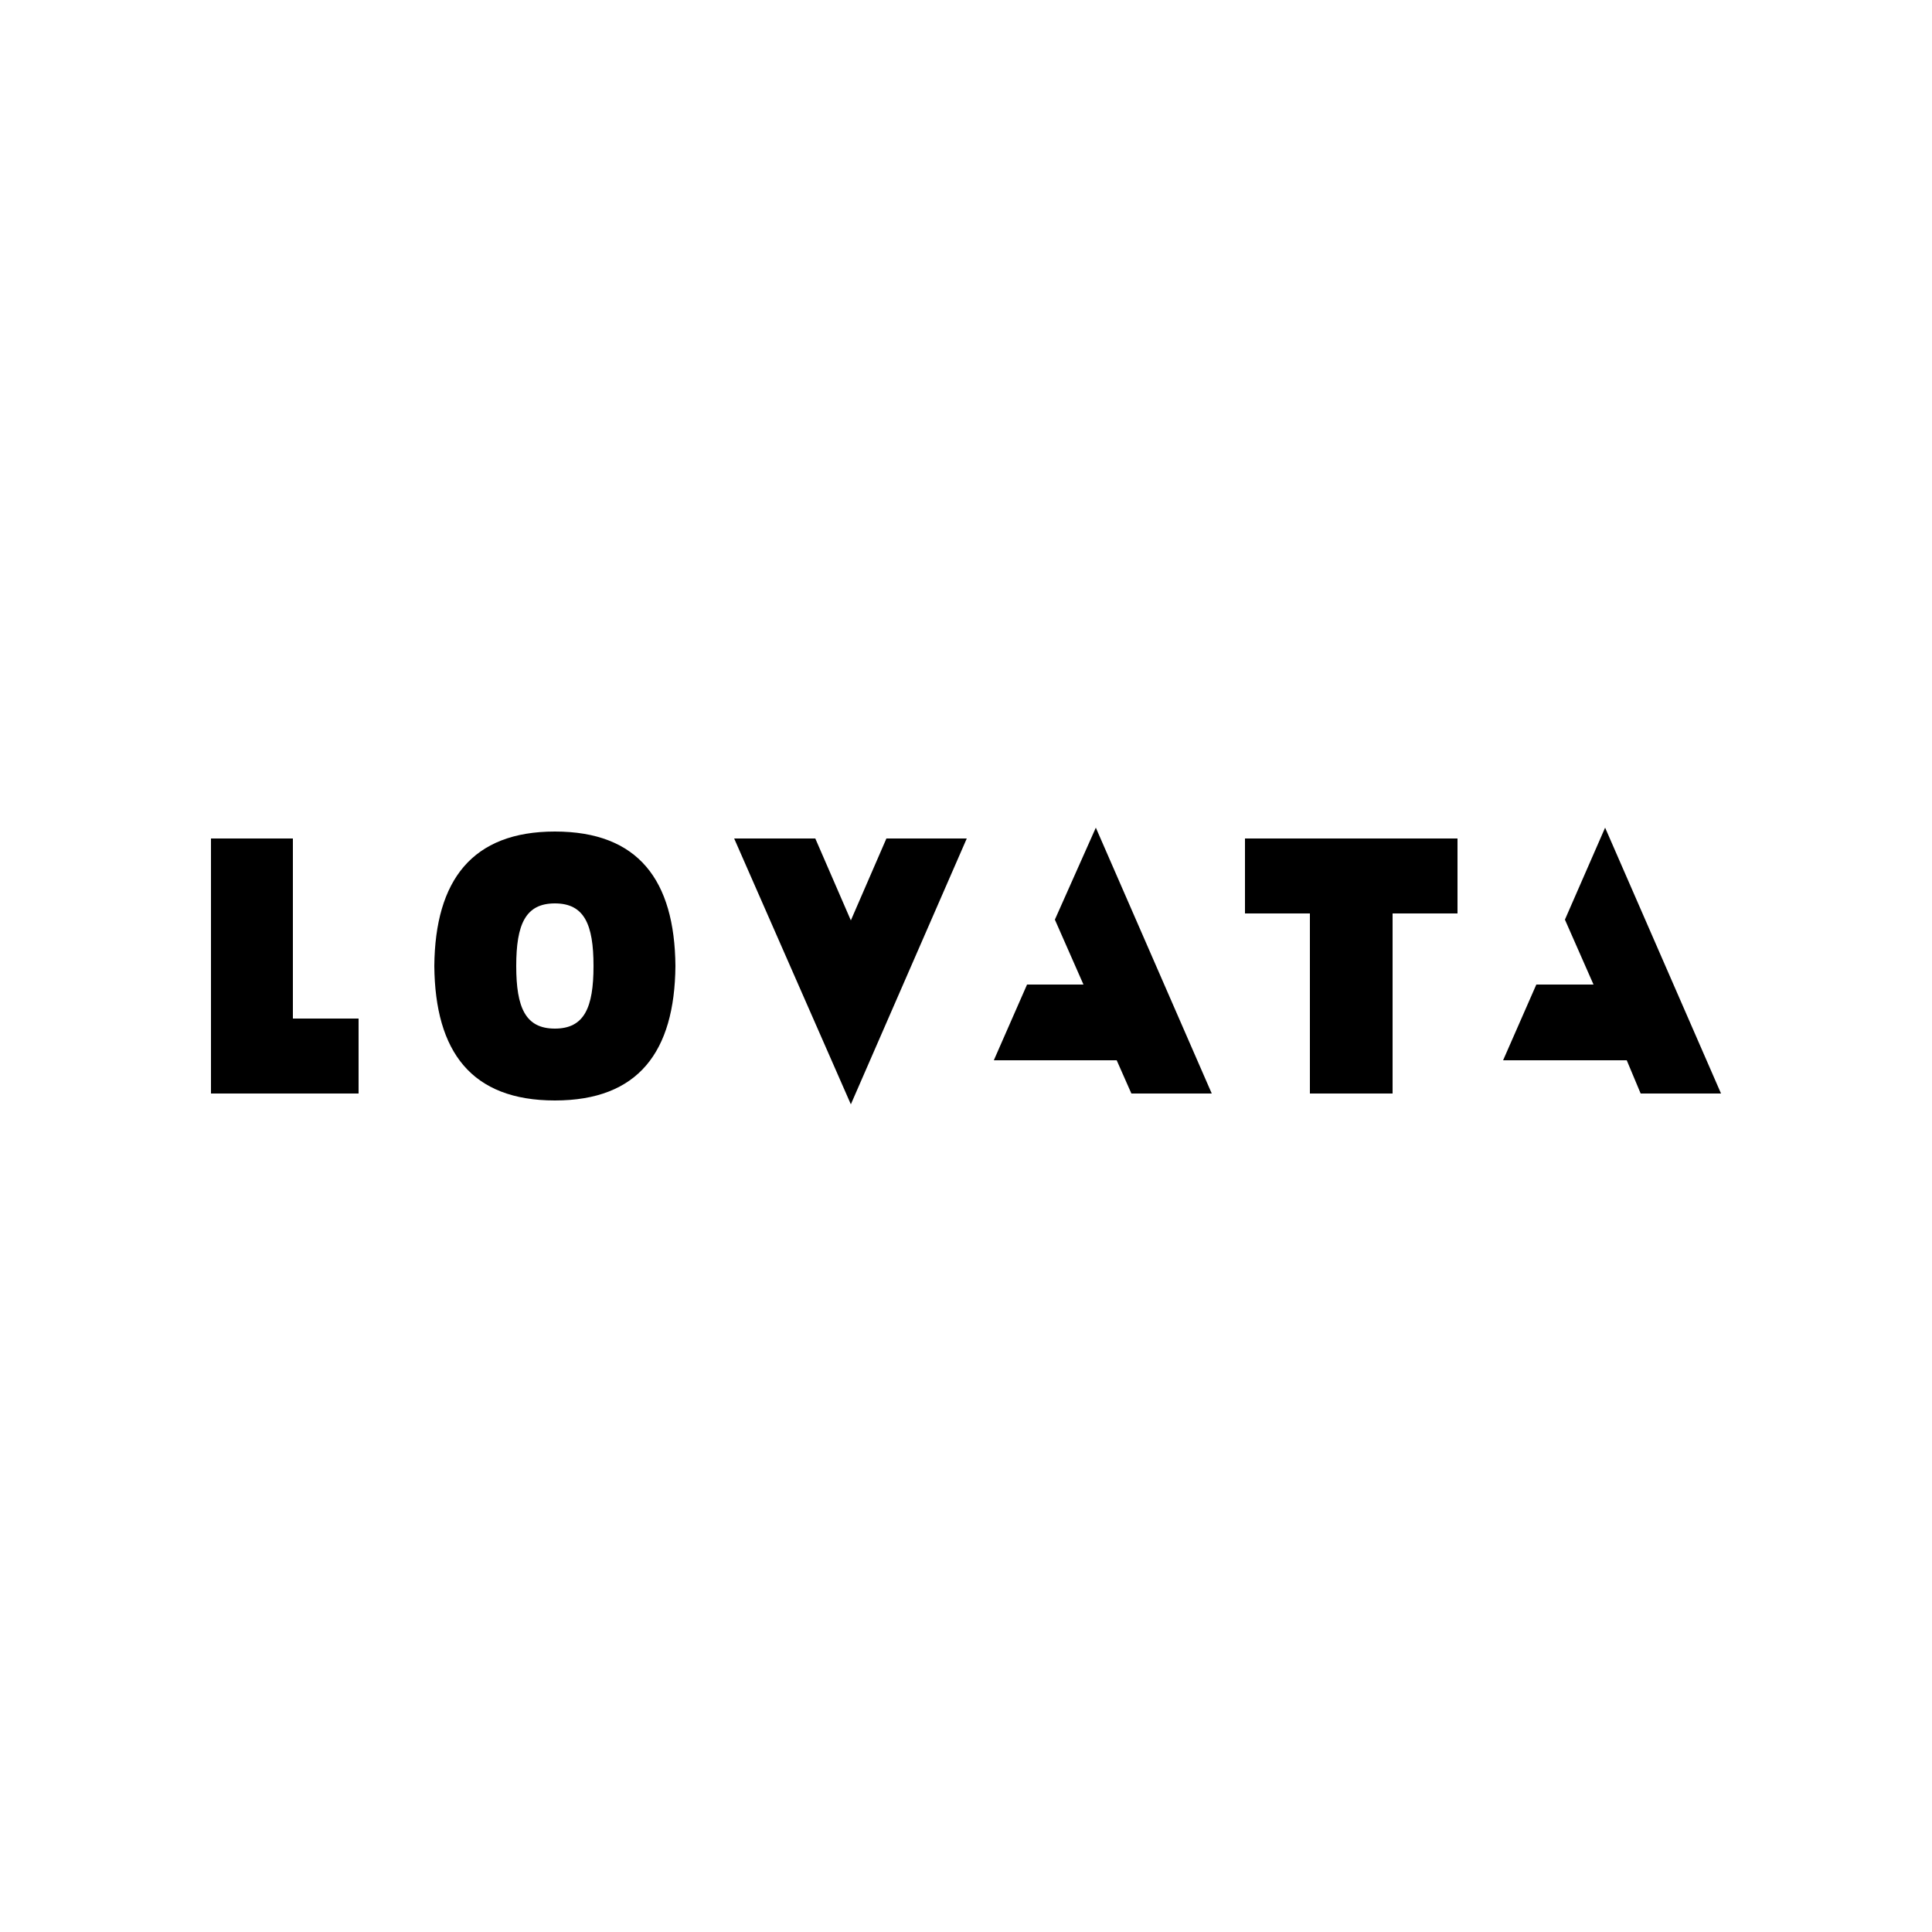
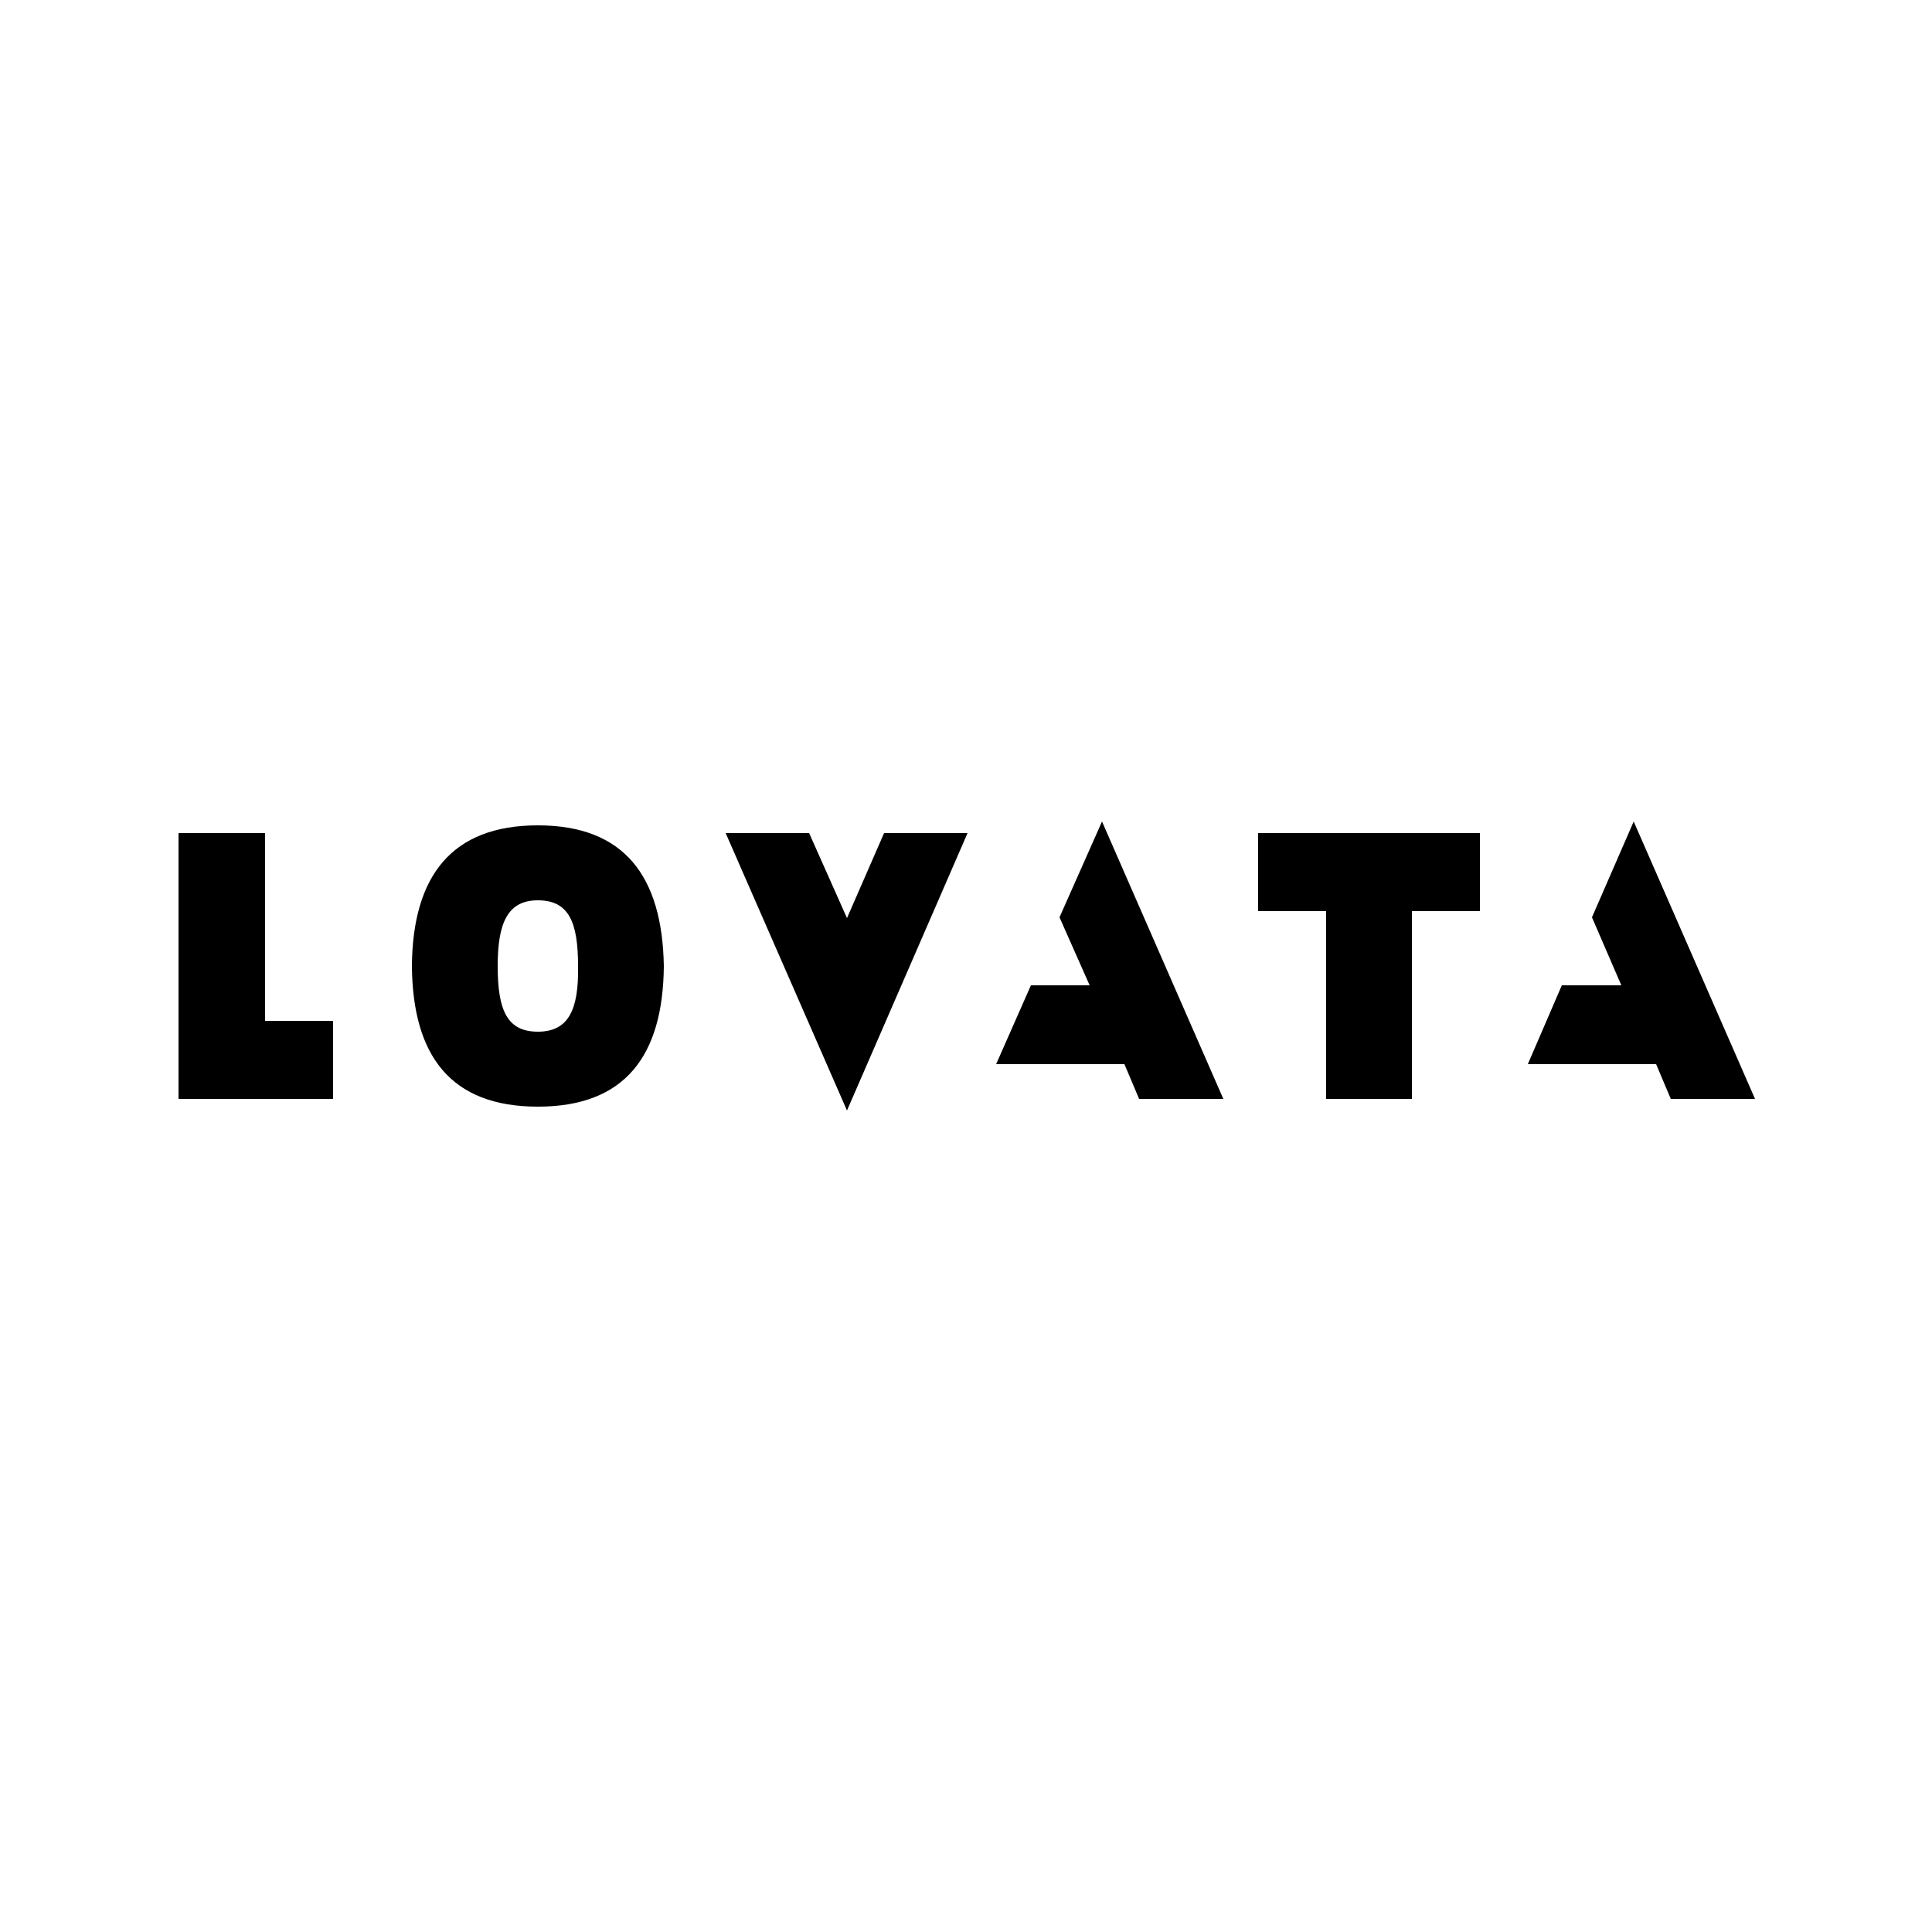
- <svg xmlns="http://www.w3.org/2000/svg" width="250" height="250" viewBox="0 0 250 250" enable-background="new 0 0 250 250">
-   <polygon points="161.1,118.2 169.5,118.2 169.5,141.5 180.2,141.5 180.2,118.2 188.6,118.2 188.6,108.5 161.1,108.5" />
-   <polygon points="37.9,108.5 27.3,108.5 27.3,141.5 46.4,141.5 46.4,131.8 37.9,131.8" />
-   <path d="M71.8,107.6c-10.7,0-15.5,6.3-15.6,17.4c0.1,11.1,4.8,17.4,15.6,17.4s15.5-6.3,15.6-17.4C87.3,113.9,82.6,107.6,71.8,107.6z M71.8,133.1c-3.8,0-5-2.7-5-8.1s1.2-8.1,5-8.1s5,2.7,5,8.1C76.8,130.4,75.6,133.1,71.8,133.1z" />
-   <polygon points="110.1,119.1 105.5,108.5 95,108.5 110.1,142.9 125.1,108.5 114.7,108.5" />
-   <polygon points="136.5,119 140.2,127.4 132.9,127.4 128.6,137.2 144.5,137.2 146.4,141.5 156.8,141.5 141.8,107.1" />
-   <polygon points="207.7,107.1 202.5,119 206.2,127.4 198.8,127.4 194.5,137.2 210.5,137.2 212.3,141.5 222.7,141.5" />
+ <svg xmlns="http://www.w3.org/2000/svg" width="250" height="250" viewBox="0 0 250 250">
+   <rect fill="none" width="250" height="250" />
+   <g>
+     <polygon points="162.8,117.9 171.6,117.9 171.6,142.2 182.7,142.2 182.7,117.9 191.5,117.9 191.5,107.8 162.8,107.8" />
+     <polygon points="34.3,107.8 23.1,107.8 23.1,142.2 43.1,142.2 43.1,132.1 34.3,132.1" />
+     <path d="M69.6,106.8c-11.2,0-16.2,6.6-16.3,18.2c0.1,11.6,5,18.2,16.3,18.2s16.2-6.6,16.3-18.2C85.7,113.4,80.8,106.8,69.6,106.8z    M69.6,133.5c-4,0-5.2-2.8-5.2-8.5c0-5.6,1.3-8.5,5.2-8.5c4,0,5.2,2.8,5.2,8.5C74.9,130.6,73.6,133.5,69.6,133.5z" />
+     <polygon points="109.6,118.8 104.7,107.8 93.9,107.8 109.6,143.7 125.2,107.8 114.4,107.8" />
+     <polygon points="137.1,118.7 141,127.5 133.4,127.5 128.9,137.7 145.5,137.7 147.4,142.2 158.3,142.2 142.6,106.3" />
+     <polygon points="211.4,106.3 206,118.7 209.8,127.5 202.1,127.5 197.7,137.7 214.3,137.7 216.2,142.2 227.1,142.2" />
+   </g>
</svg>
